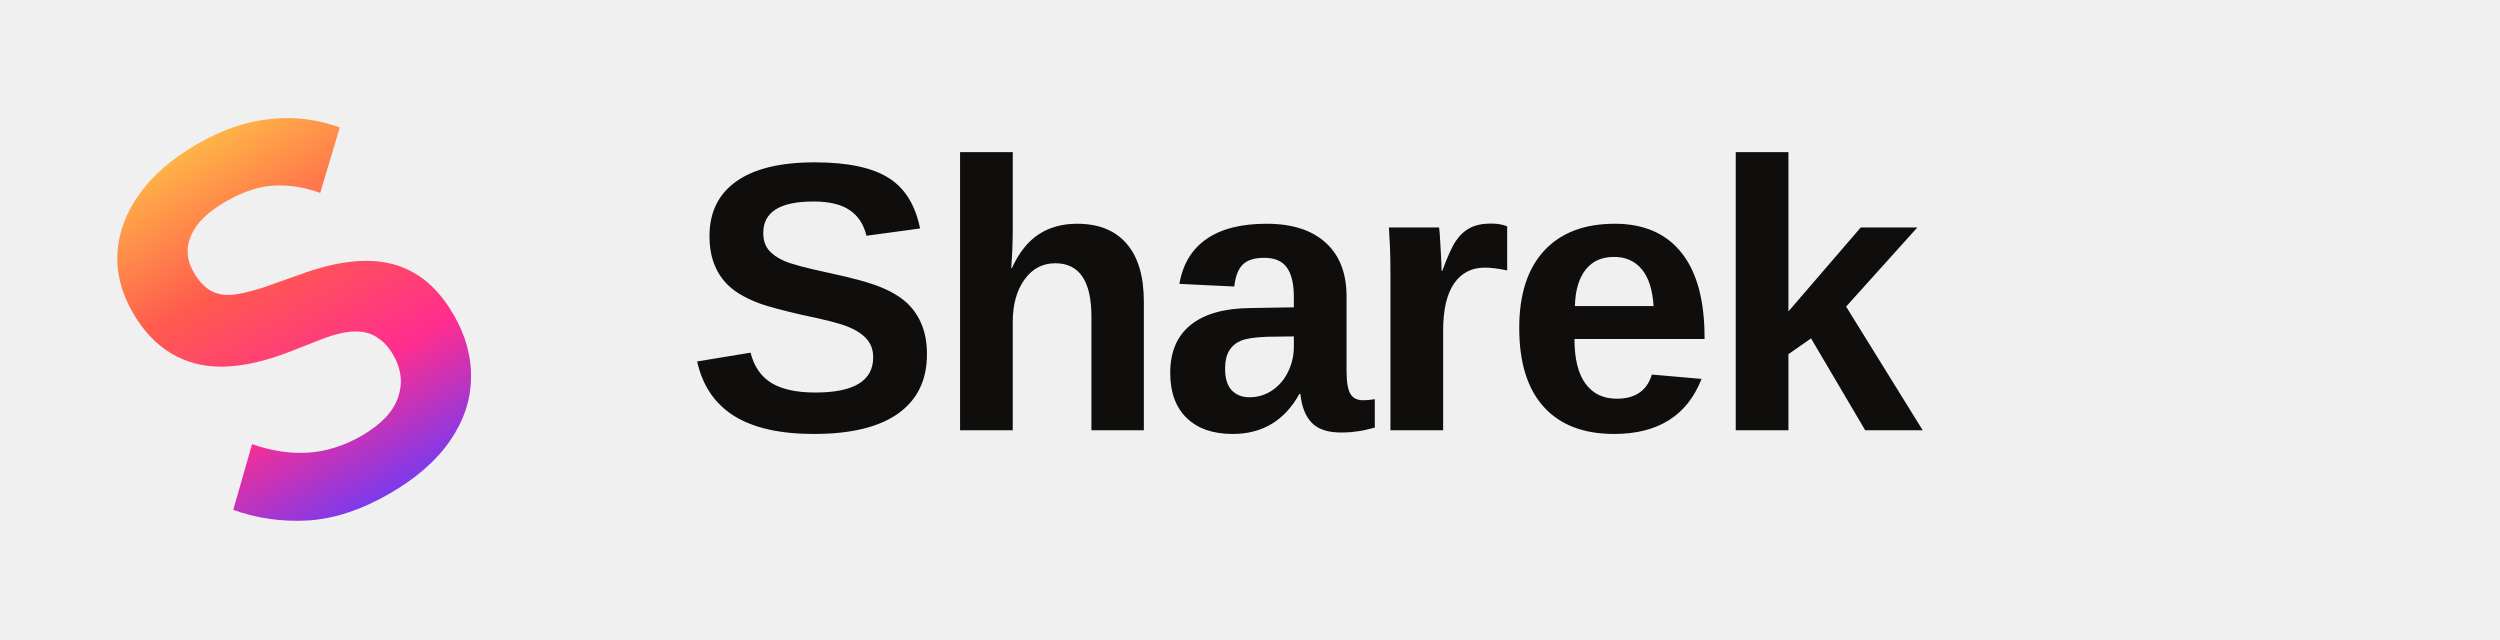
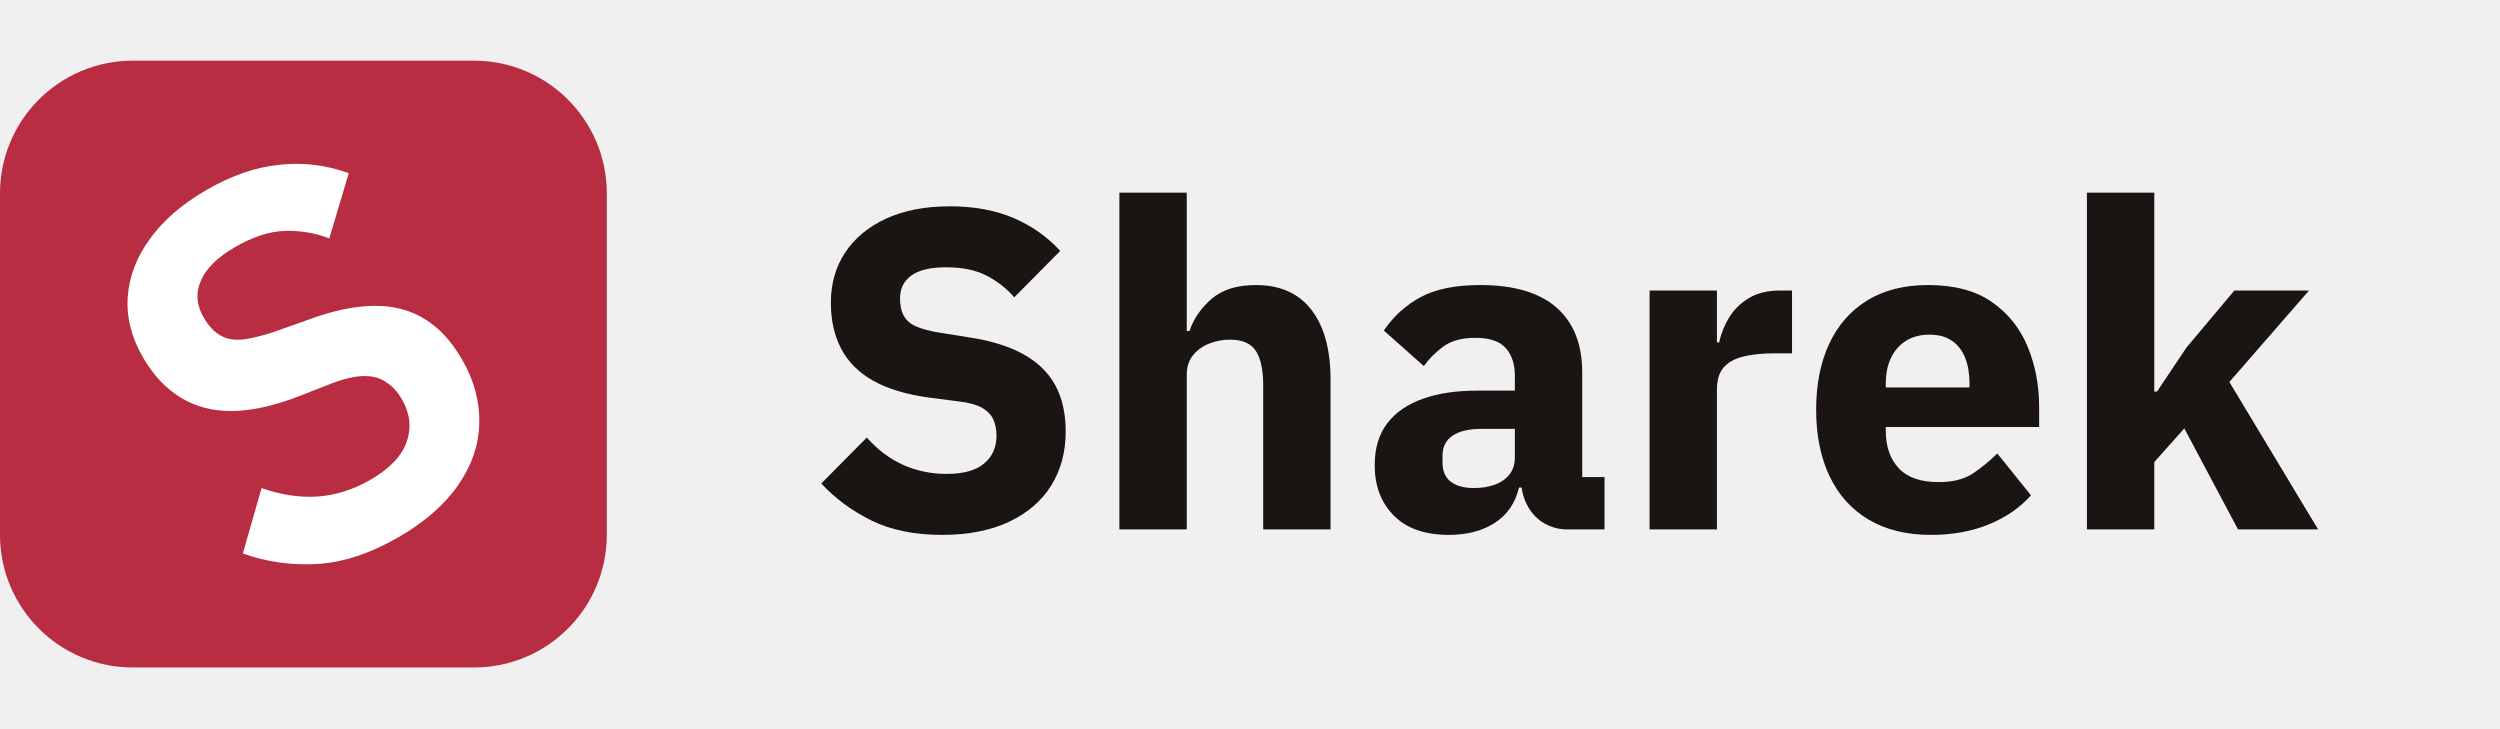
- <svg xmlns="http://www.w3.org/2000/svg" width="430" height="110" viewBox="0 0 430 110" fill="none">
-   <svg x="0" y="5" width="100" height="100" viewBox="0 0 512 512" fill="none">
-     <path d="M343.195 409.036C318.192 423.471 294.106 431.385 270.936 432.775C248.047 434.004 226.205 430.882 205.409 423.41L221.99 365.517C238.916 371.477 255.344 373.979 271.273 373.023C287.484 371.904 303.174 366.966 318.344 358.207C335.481 348.313 346.214 337.06 350.544 324.446C354.874 311.833 353.47 299.346 346.333 286.985C342.441 280.242 337.852 275.213 332.566 271.897C327.399 268.138 320.892 266.276 313.046 266.311C305.2 266.346 295.734 268.44 284.647 272.593L254.402 284.437C232.953 292.7 213.517 296.992 196.096 297.311C178.956 297.467 163.749 293.511 150.476 285.443C137.202 277.374 126.024 265.474 116.941 249.741C106.722 232.043 102.237 214.218 103.485 196.267C104.733 178.316 111.195 161.287 122.873 145.181C134.669 128.631 151.523 114.031 173.436 101.38C195.63 88.566 217.204 81.167 238.158 79.183C258.95 76.917 279.301 79.402 299.21 86.636L281.964 144.352C269.469 139.579 256.403 137.384 242.764 137.766C229.126 138.149 214.441 142.882 198.708 151.965C182.976 161.048 172.821 171.032 168.242 181.916C163.501 192.519 164.293 203.299 170.619 214.255C174.998 221.84 179.971 227.21 185.538 230.364C191.105 233.518 197.789 234.715 205.592 233.956C213.232 232.916 222.255 230.703 232.661 227.317L262.972 216.56C284.864 208.415 304.381 204.264 321.521 204.108C338.661 203.951 353.646 207.847 366.477 215.797C379.145 223.466 390.183 235.448 399.59 251.742C410.295 270.284 415.348 289.092 414.749 308.166C414.431 327.079 408.255 345.253 396.222 362.689C384.188 380.125 366.513 395.574 343.195 409.036Z" fill="url(#sharek_bigtext_gradient)" />
-     <defs>
-       <linearGradient id="sharek_bigtext_gradient" x1="167.958" y1="104.542" x2="343.617" y2="408.793" gradientUnits="userSpaceOnUse">
-         <stop stop-color="#FFB347" />
-         <stop offset="0.35" stop-color="#FF5A4E" />
-         <stop offset="0.7" stop-color="#FF2D8F" />
-         <stop offset="1" stop-color="#7C3AED" />
-       </linearGradient>
-     </defs>
-   </svg>
-   <text x="118" y="74" fill="#0F0E0D" font-family="'IBM Plex Sans', Arial, sans-serif" font-size="66" font-weight="700" letter-spacing="-1.5">Sharek</text>
+ <svg xmlns="http://www.w3.org/2000/svg" width="164.8" height="48" viewBox="0 0 164.8 48" fill="none" role="img" aria-label="Sharek">
+   <g transform="translate(0 4) scale(0.078125)">
+     <rect width="512" height="512" rx="112" fill="#B92D43" />
+     <g transform="translate(9.19 12.37) scale(0.9528)" fill="#FFFFFF">
+       <path d="M343.195 409.036C318.192 423.471 294.106 431.385 270.936 432.775C248.047 434.004 226.205 430.882 205.409 423.41L221.99 365.517C238.916 371.477 255.344 373.979 271.273 373.023C287.484 371.904 303.174 366.966 318.344 358.207C335.481 348.313 346.214 337.06 350.544 324.446C354.874 311.833 353.47 299.346 346.333 286.985C342.441 280.242 337.852 275.213 332.566 271.897C327.399 268.138 320.892 266.276 313.046 266.311C305.2 266.346 295.734 268.44 284.647 272.593L254.402 284.437C232.953 292.7 213.517 296.992 196.096 297.311C178.956 297.467 163.749 293.511 150.476 285.443C137.202 277.374 126.024 265.474 116.941 249.741C106.722 232.043 102.237 214.218 103.485 196.267C104.733 178.316 111.195 161.287 122.873 145.181C134.669 128.631 151.523 114.031 173.436 101.38C195.63 88.566 217.204 81.167 238.158 79.183C258.95 76.917 279.301 79.402 299.21 86.636L281.964 144.352C269.469 139.579 256.403 137.384 242.764 137.766C229.126 138.149 214.441 142.882 198.708 151.965C182.976 161.048 172.821 171.032 168.242 181.916C163.501 192.519 164.293 203.299 170.619 214.255C174.998 221.84 179.971 227.21 185.538 230.364C191.105 233.518 197.789 234.715 205.592 233.956C213.232 232.916 222.255 230.703 232.661 227.317L262.972 216.56C284.864 208.415 304.381 204.264 321.521 204.108C338.661 203.951 353.646 207.847 366.477 215.797C379.145 223.466 390.183 235.448 399.59 251.742C410.295 270.284 415.348 289.092 414.749 308.166C414.431 327.079 408.255 345.253 396.222 362.689C384.188 380.125 366.513 395.574 343.195 409.036Z" />
+     </g>
+   </g>
+   <g transform="translate(53 34.9) scale(0.03 -0.03)" fill="#1A1413">
+     <path d="M303 -12Q212 -12 147.5 20Q83 52 38 101L138 202Q173 162 217.5 142Q262 122 313 122Q369 122 396 145Q423 168 423 206Q423 225 416.5 240.5Q410 256 392.5 266.5Q375 277 342 281L273 290Q200 300 152.5 326.5Q105 353 82 396.5Q59 440 59 498Q59 561 90.5 608.5Q122 656 180.5 683Q239 710 321 710Q400 710 460 684.5Q520 659 563 612L462 510Q437 539 401.5 557.5Q366 576 312 576Q261 576 236 558Q211 540 211 508Q211 484 219.5 469Q228 454 246.5 446Q265 438 294 433L363 422Q435 411 482 385Q529 359 552 317Q575 275 575 215Q575 148 543.5 97Q512 46 451 17Q390 -12 303 -12Z" transform="translate(0.0 0)" />
+     <path d="M69 0L69 740L217 740L217 436L223 436Q237 477 272 507Q307 537 369 537Q449 537 491 482.5Q533 428 533 329L533 0L385 0L385 317Q385 367 369 392Q353 417 312 417Q288 417 266.5 408.5Q245 400 231 383Q217 366 217 340L217 0Z" transform="translate(624.0 0)" />
+     <path d="M539 0L457 0Q430 0 406.5 13.5Q383 27 369 53.5Q355 80 355 117L355 130L387 92L351 92Q339 41 298 14.5Q257 -12 197 -12Q118 -12 76 30.5Q34 73 34 141Q34 197 61.5 233Q89 269 139.5 287Q190 305 259 305L342 305L342 338Q342 376 322 398.5Q302 421 255 421Q211 421 185 402Q159 383 142 359L54 437Q86 484 135 510.5Q184 537 266 537Q377 537 433.5 487.5Q490 438 490 345L490 115L539 115ZM342 221L270 221Q227 221 205 206Q183 191 183 162L183 147Q183 119 201 105Q219 91 252 91Q277 91 297 98Q317 105 329.5 120Q342 135 342 159Z" transform="translate(1220.0 0)" />
+     <path d="M217 0L69 0L69 525L217 525L217 411L222 411Q228 440 244 466Q260 492 287.5 508.5Q315 525 356 525L382 525L382 387L345 387Q302 387 273.5 379.5Q245 372 231 355Q217 338 217 307Z" transform="translate(1789.0 0)" />
+     <path d="M288 -12Q208 -12 151.5 21.5Q95 55 65.5 117Q36 179 36 263Q36 346 64.5 407.5Q93 469 148 503Q203 537 282 537Q369 537 422.5 499.5Q476 462 501 401Q526 340 526 269L526 225L189 225L189 217Q189 165 217.5 134.5Q246 104 305 104Q352 104 380.5 123Q409 142 434 167L508 75Q473 35 416.5 11.5Q360 -12 288 -12ZM285 428Q255 428 233.5 414.5Q212 401 200.5 377Q189 353 189 320L189 312L373 312L373 321Q373 353 363.5 377Q354 401 334.5 414.5Q315 428 285 428Z" transform="translate(2188.0 0)" />
+     <path d="M69 0L69 740L217 740L217 415L217 303L223 303L288 400L393 525L557 525L382 324L577 0L401 0L283 222L217 148L217 0Z" transform="translate(2750.0 0)" />
+   </g>
</svg>
